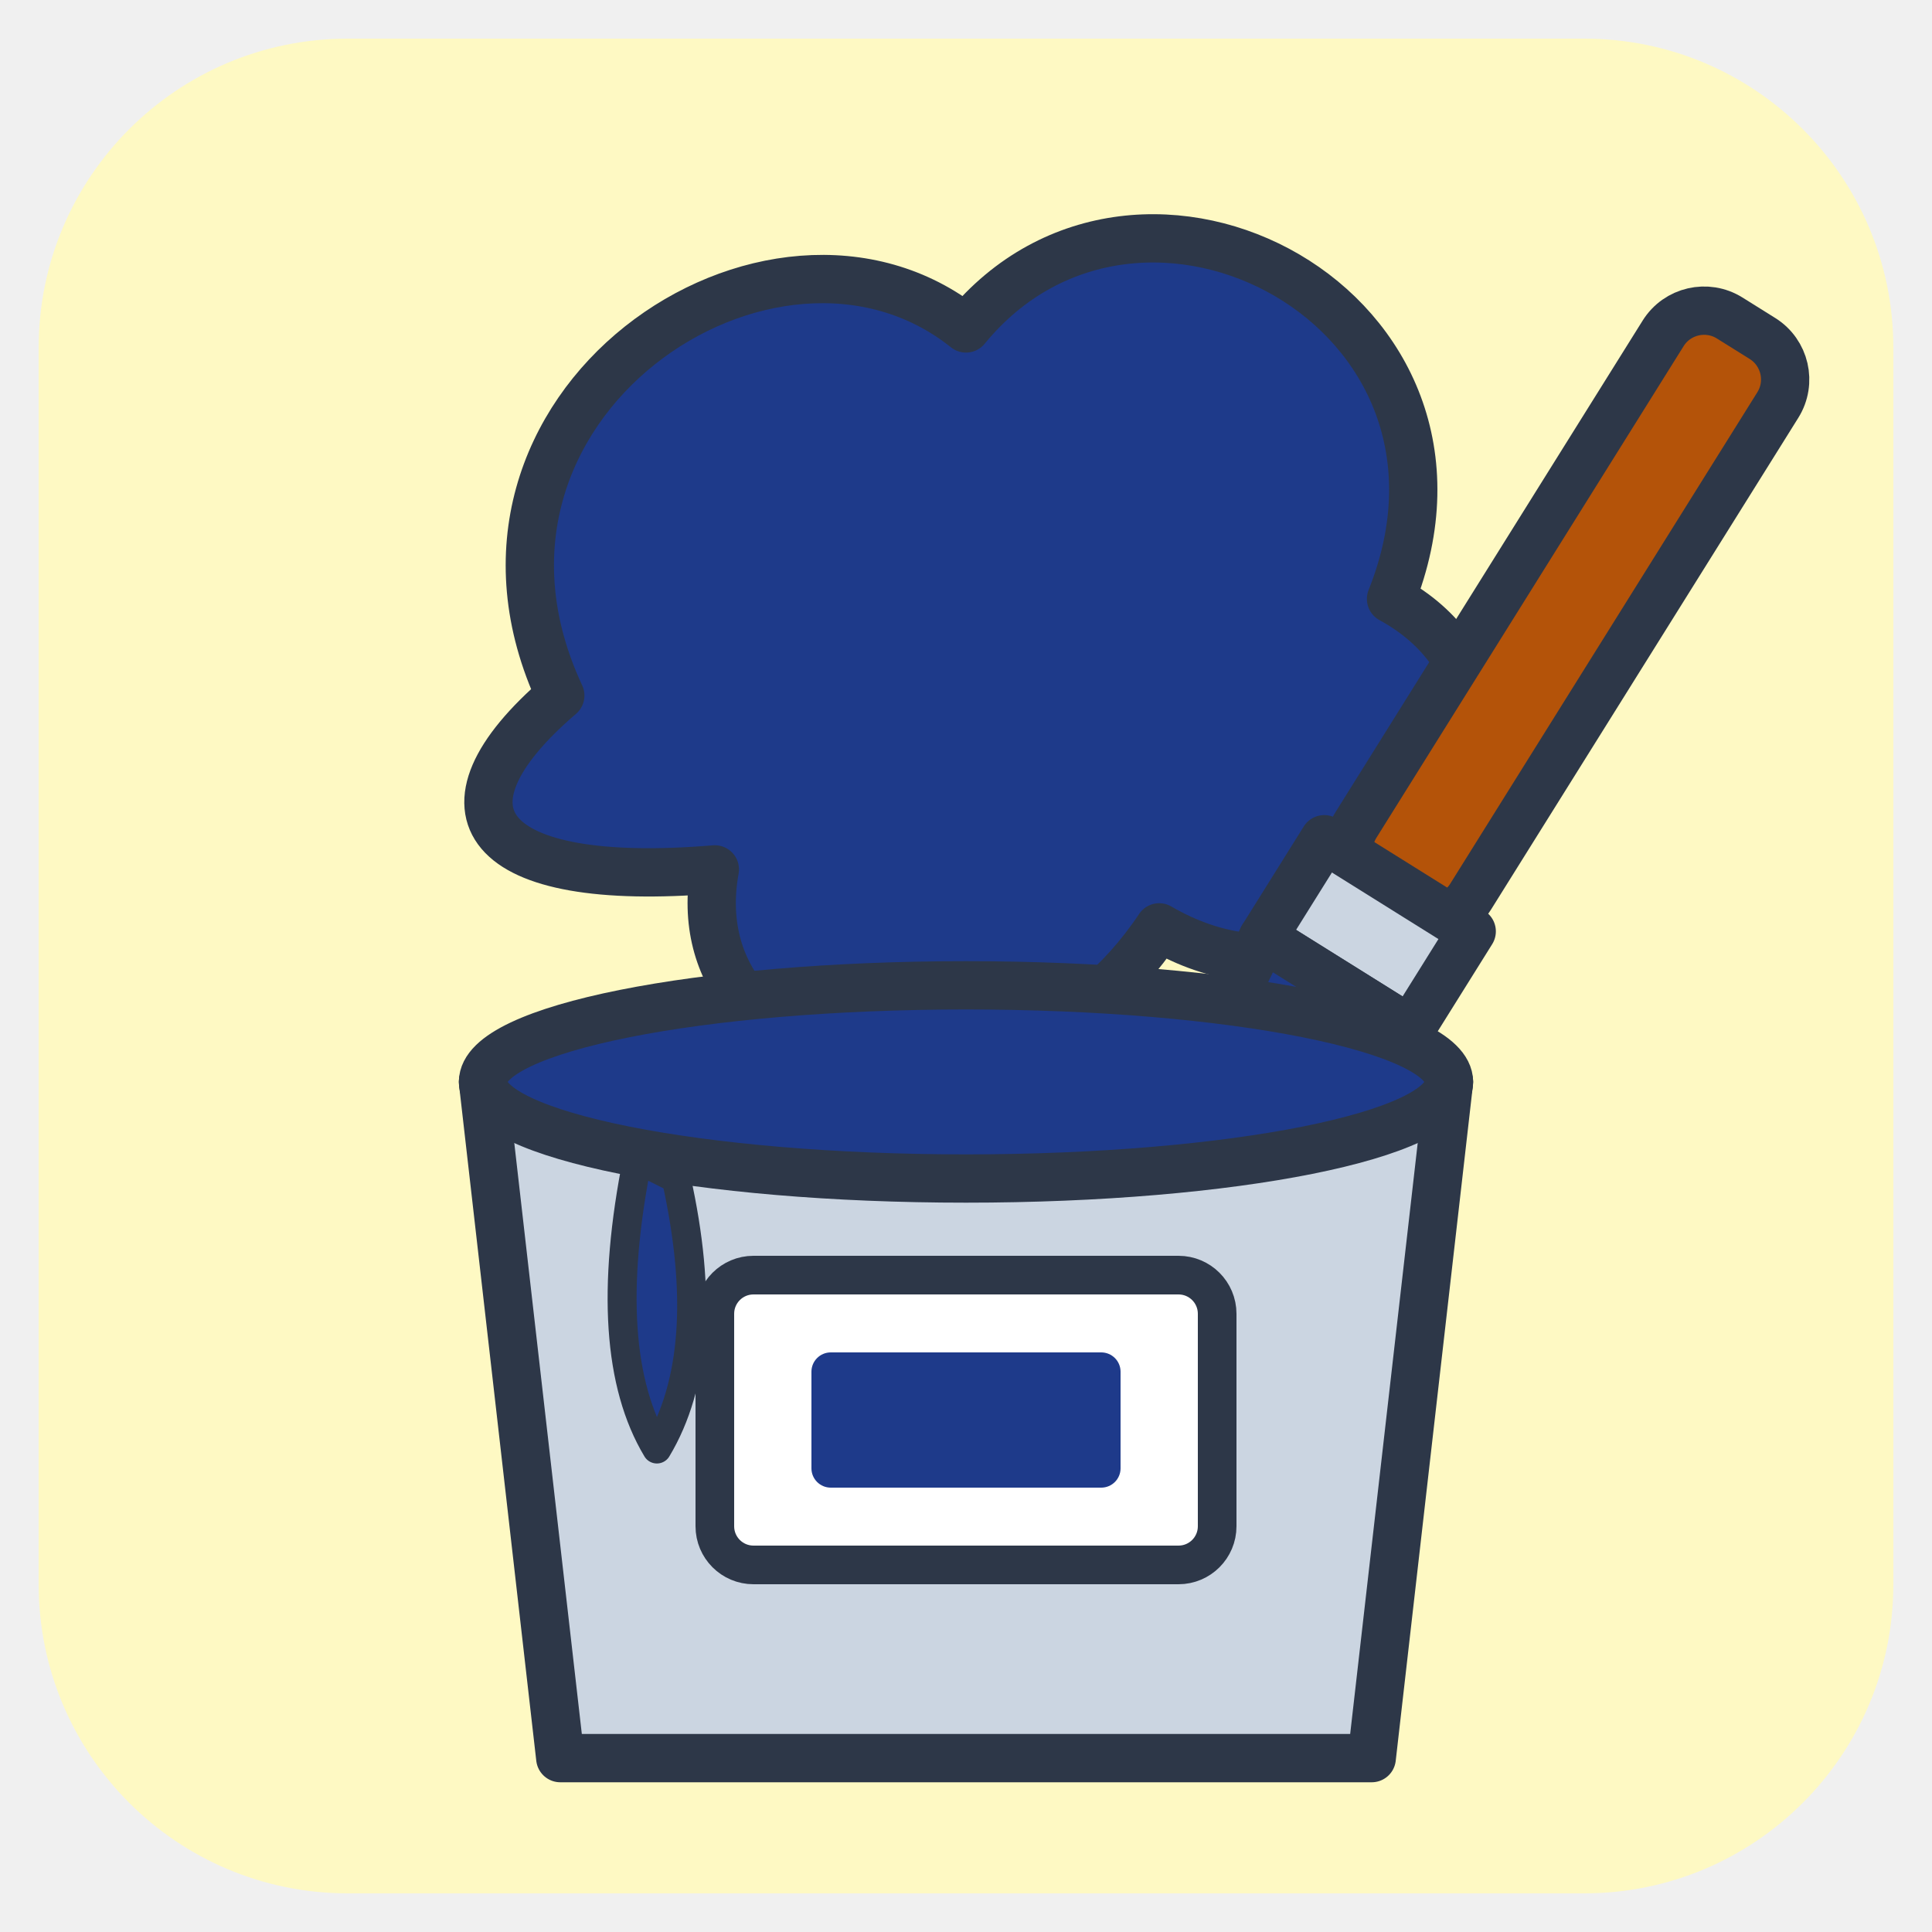
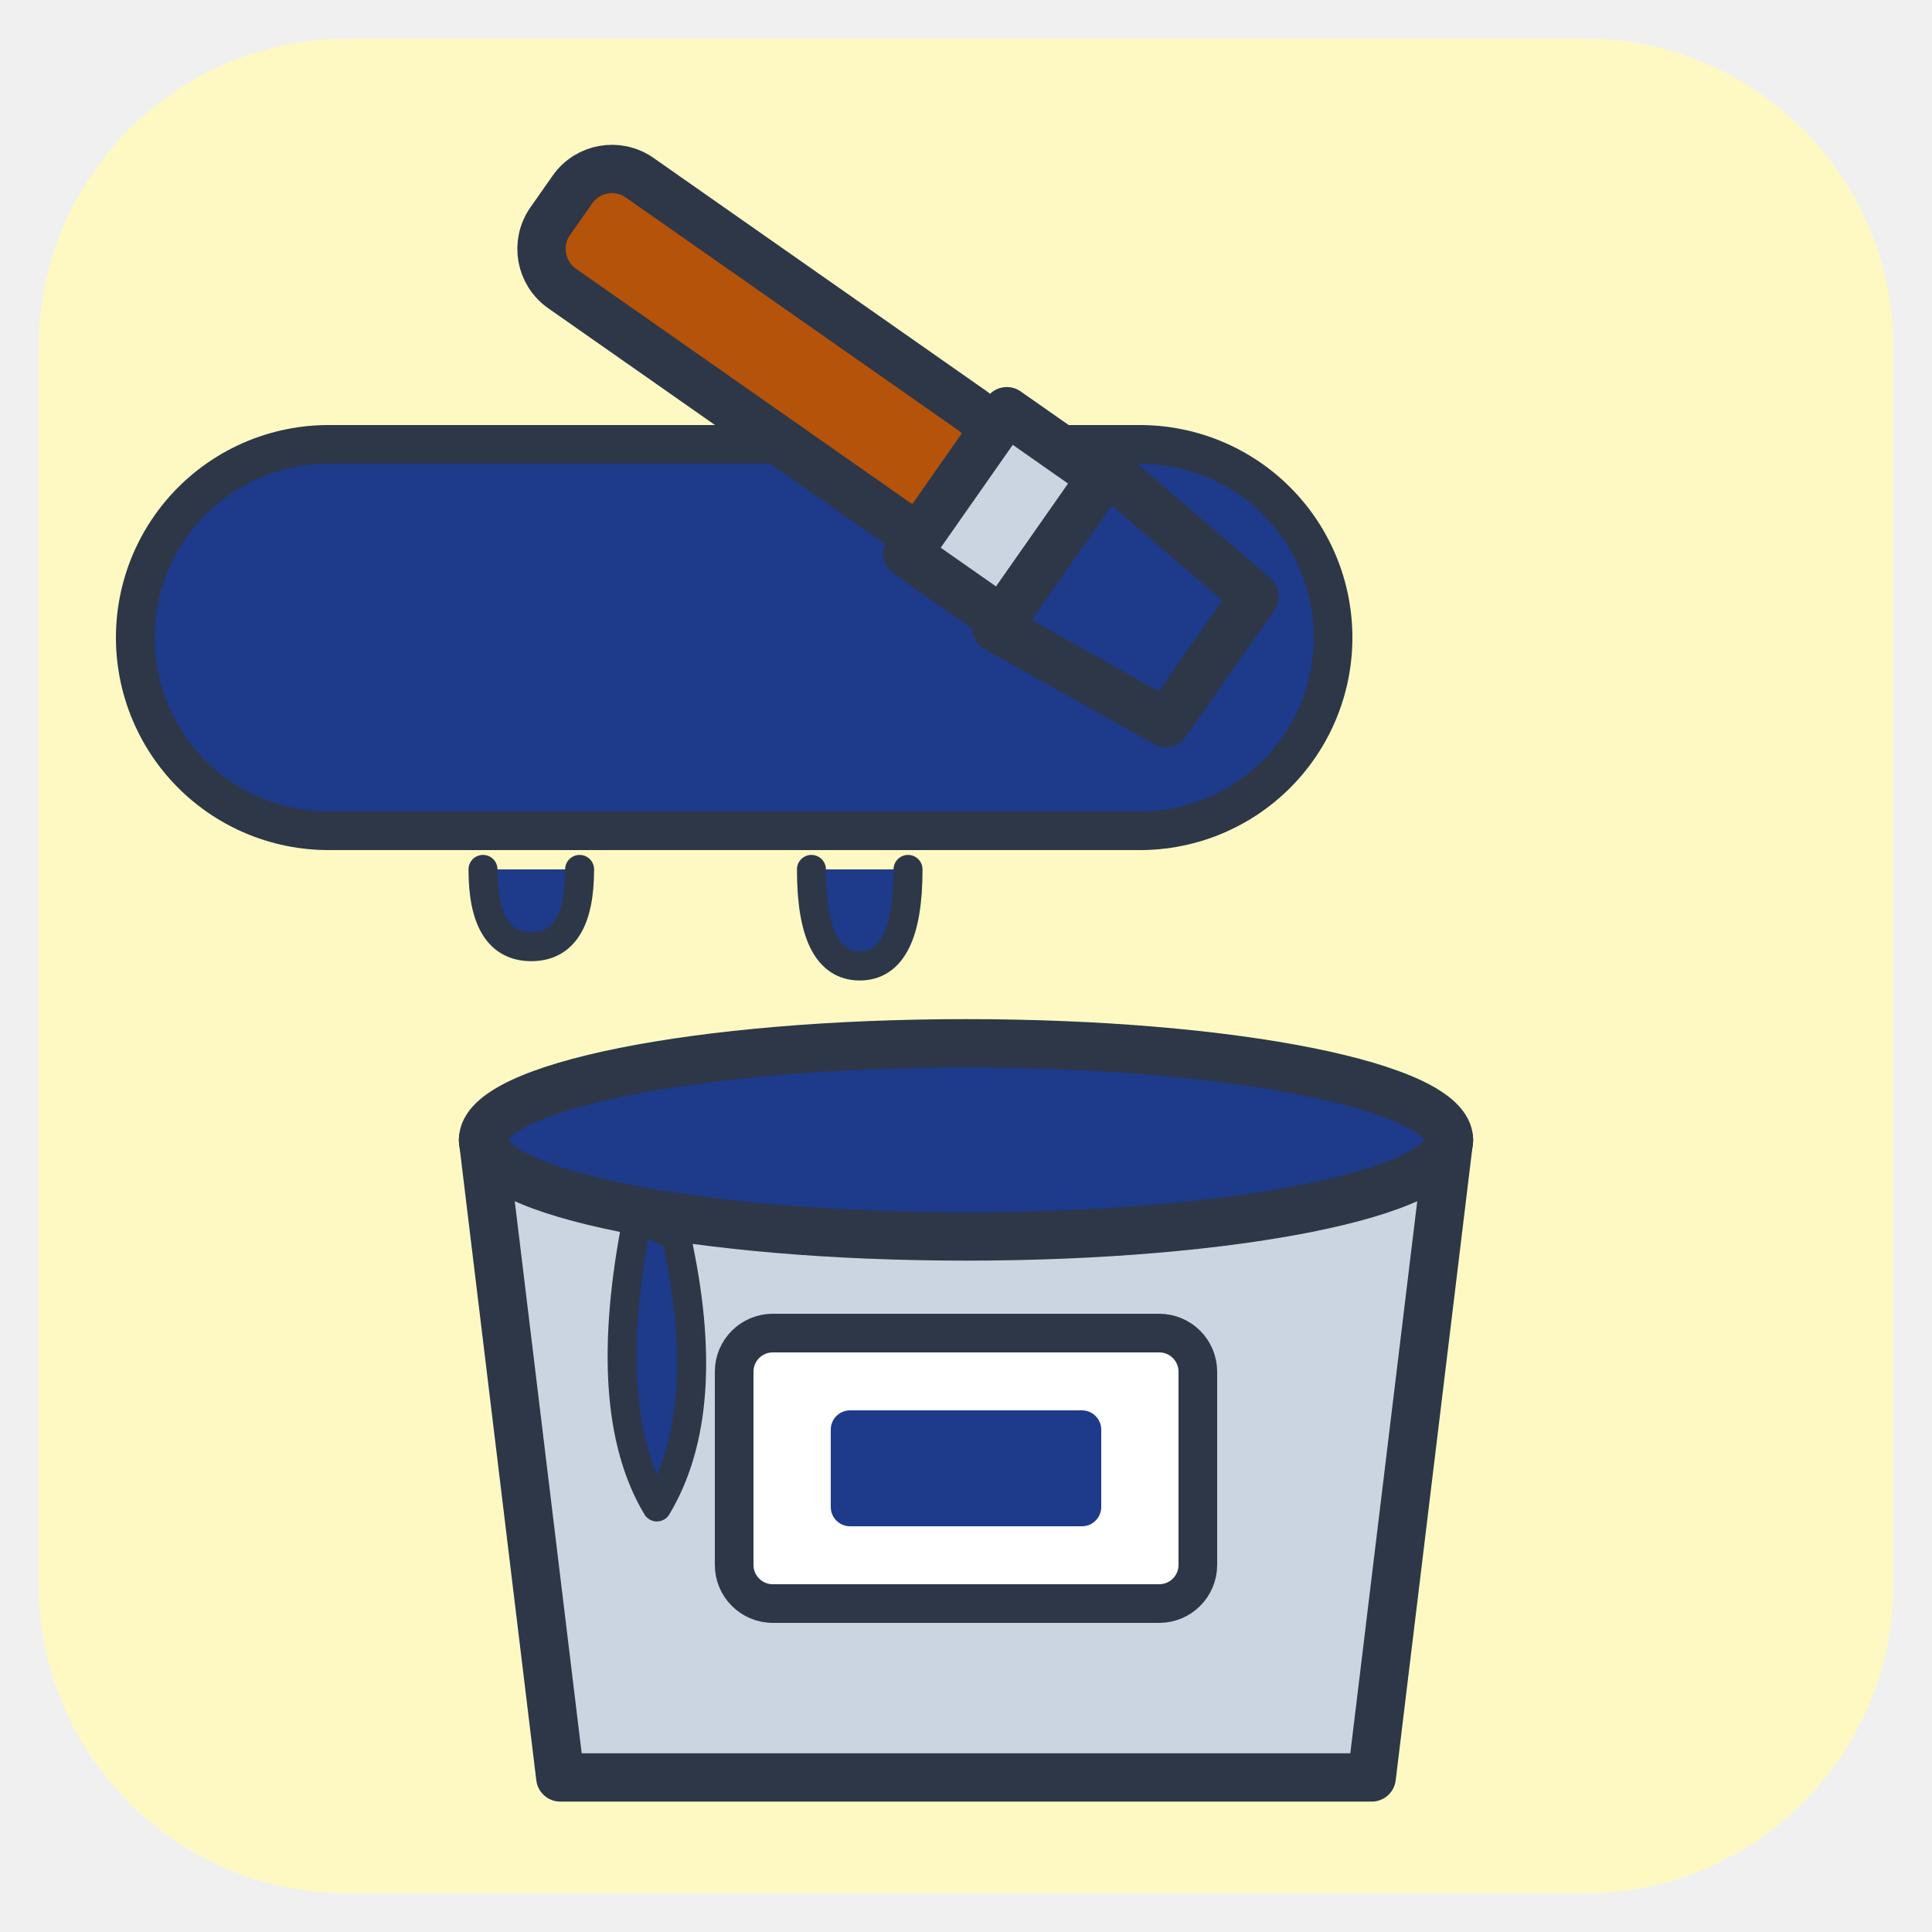
<svg xmlns="http://www.w3.org/2000/svg" viewBox="0 0 200 200" role="img" aria-label="כהה">
  <rect x="4" y="4" width="192" height="192" rx="32" fill="#FEF9C3" />
  <g stroke="#2D3748" stroke-width="5" stroke-linejoin="round" stroke-linecap="round">
-     <path d="M58 72 C44 42 80 18 100 34 C118 12 156 32 144 62 C166 74 144 110 120 96 C104 120 70 112 74 90 C50 92 44 84 58 72 Z" fill="#1E3A8A" />
-     <g transform="translate(132 112) rotate(32)">
-       <rect x="-7" y="-92" width="14" height="70" rx="5" fill="#B45309" />
-       <rect x="-9" y="-24" width="18" height="12" fill="#CBD5E1" />
-       <path d="M-9 -12 L9 -12 L7 6 L-7 6 Z" fill="#1E3A8A" />
+     <path d="M34 66 H118" stroke-width="44" />
+     <path d="M34 66 H118" stroke="#1E3A8A" stroke-width="36" />
+     <path d="M50 90 q0 8 5 8 q5 0 5 -8 M84 90 q0 10 5 10 q5 0 5 -10" fill="#1E3A8A" stroke-width="3" />
+     <g transform="translate(122 66) rotate(-55)">
+       <rect x="-7" y="-78" width="14" height="52" rx="5" fill="#B45309" />
+       <rect x="-9" y="-28" width="18" height="12" fill="#CBD5E1" />
+       <path d="M-10 -16 L10 -16 L8 4 L-8 4 Z" fill="#1E3A8A" />
    </g>
-     <path d="M50 112 L150 112 L142 182 L58 182 Z" fill="#CBD5E1" />
-     <ellipse cx="100" cy="112" rx="50" ry="10" fill="#1E3A8A" />
-     <path d="M66 120 Q62 140 68 150 Q74 140 70 122 Z" fill="#1E3A8A" stroke-width="3" />
-     <rect x="74" y="132" width="52" height="30" rx="4" fill="#fff" stroke-width="4" />
-     <rect x="84" y="140" width="32" height="14" rx="2" fill="#1E3A8A" stroke="none" />
+     <path d="M50 118 L150 118 L142 184 L58 184 Z" fill="#CBD5E1" />
+     <ellipse cx="100" cy="118" rx="50" ry="10" fill="#1E3A8A" />
+     <path d="M66 126 Q62 146 68 156 Q74 146 70 128 Z" fill="#1E3A8A" stroke-width="3" />
+     <rect x="76" y="138" width="48" height="28" rx="4" fill="#fff" stroke-width="4" />
+     <rect x="86" y="146" width="28" height="12" rx="2" fill="#1E3A8A" stroke="none" />
  </g>
</svg>
